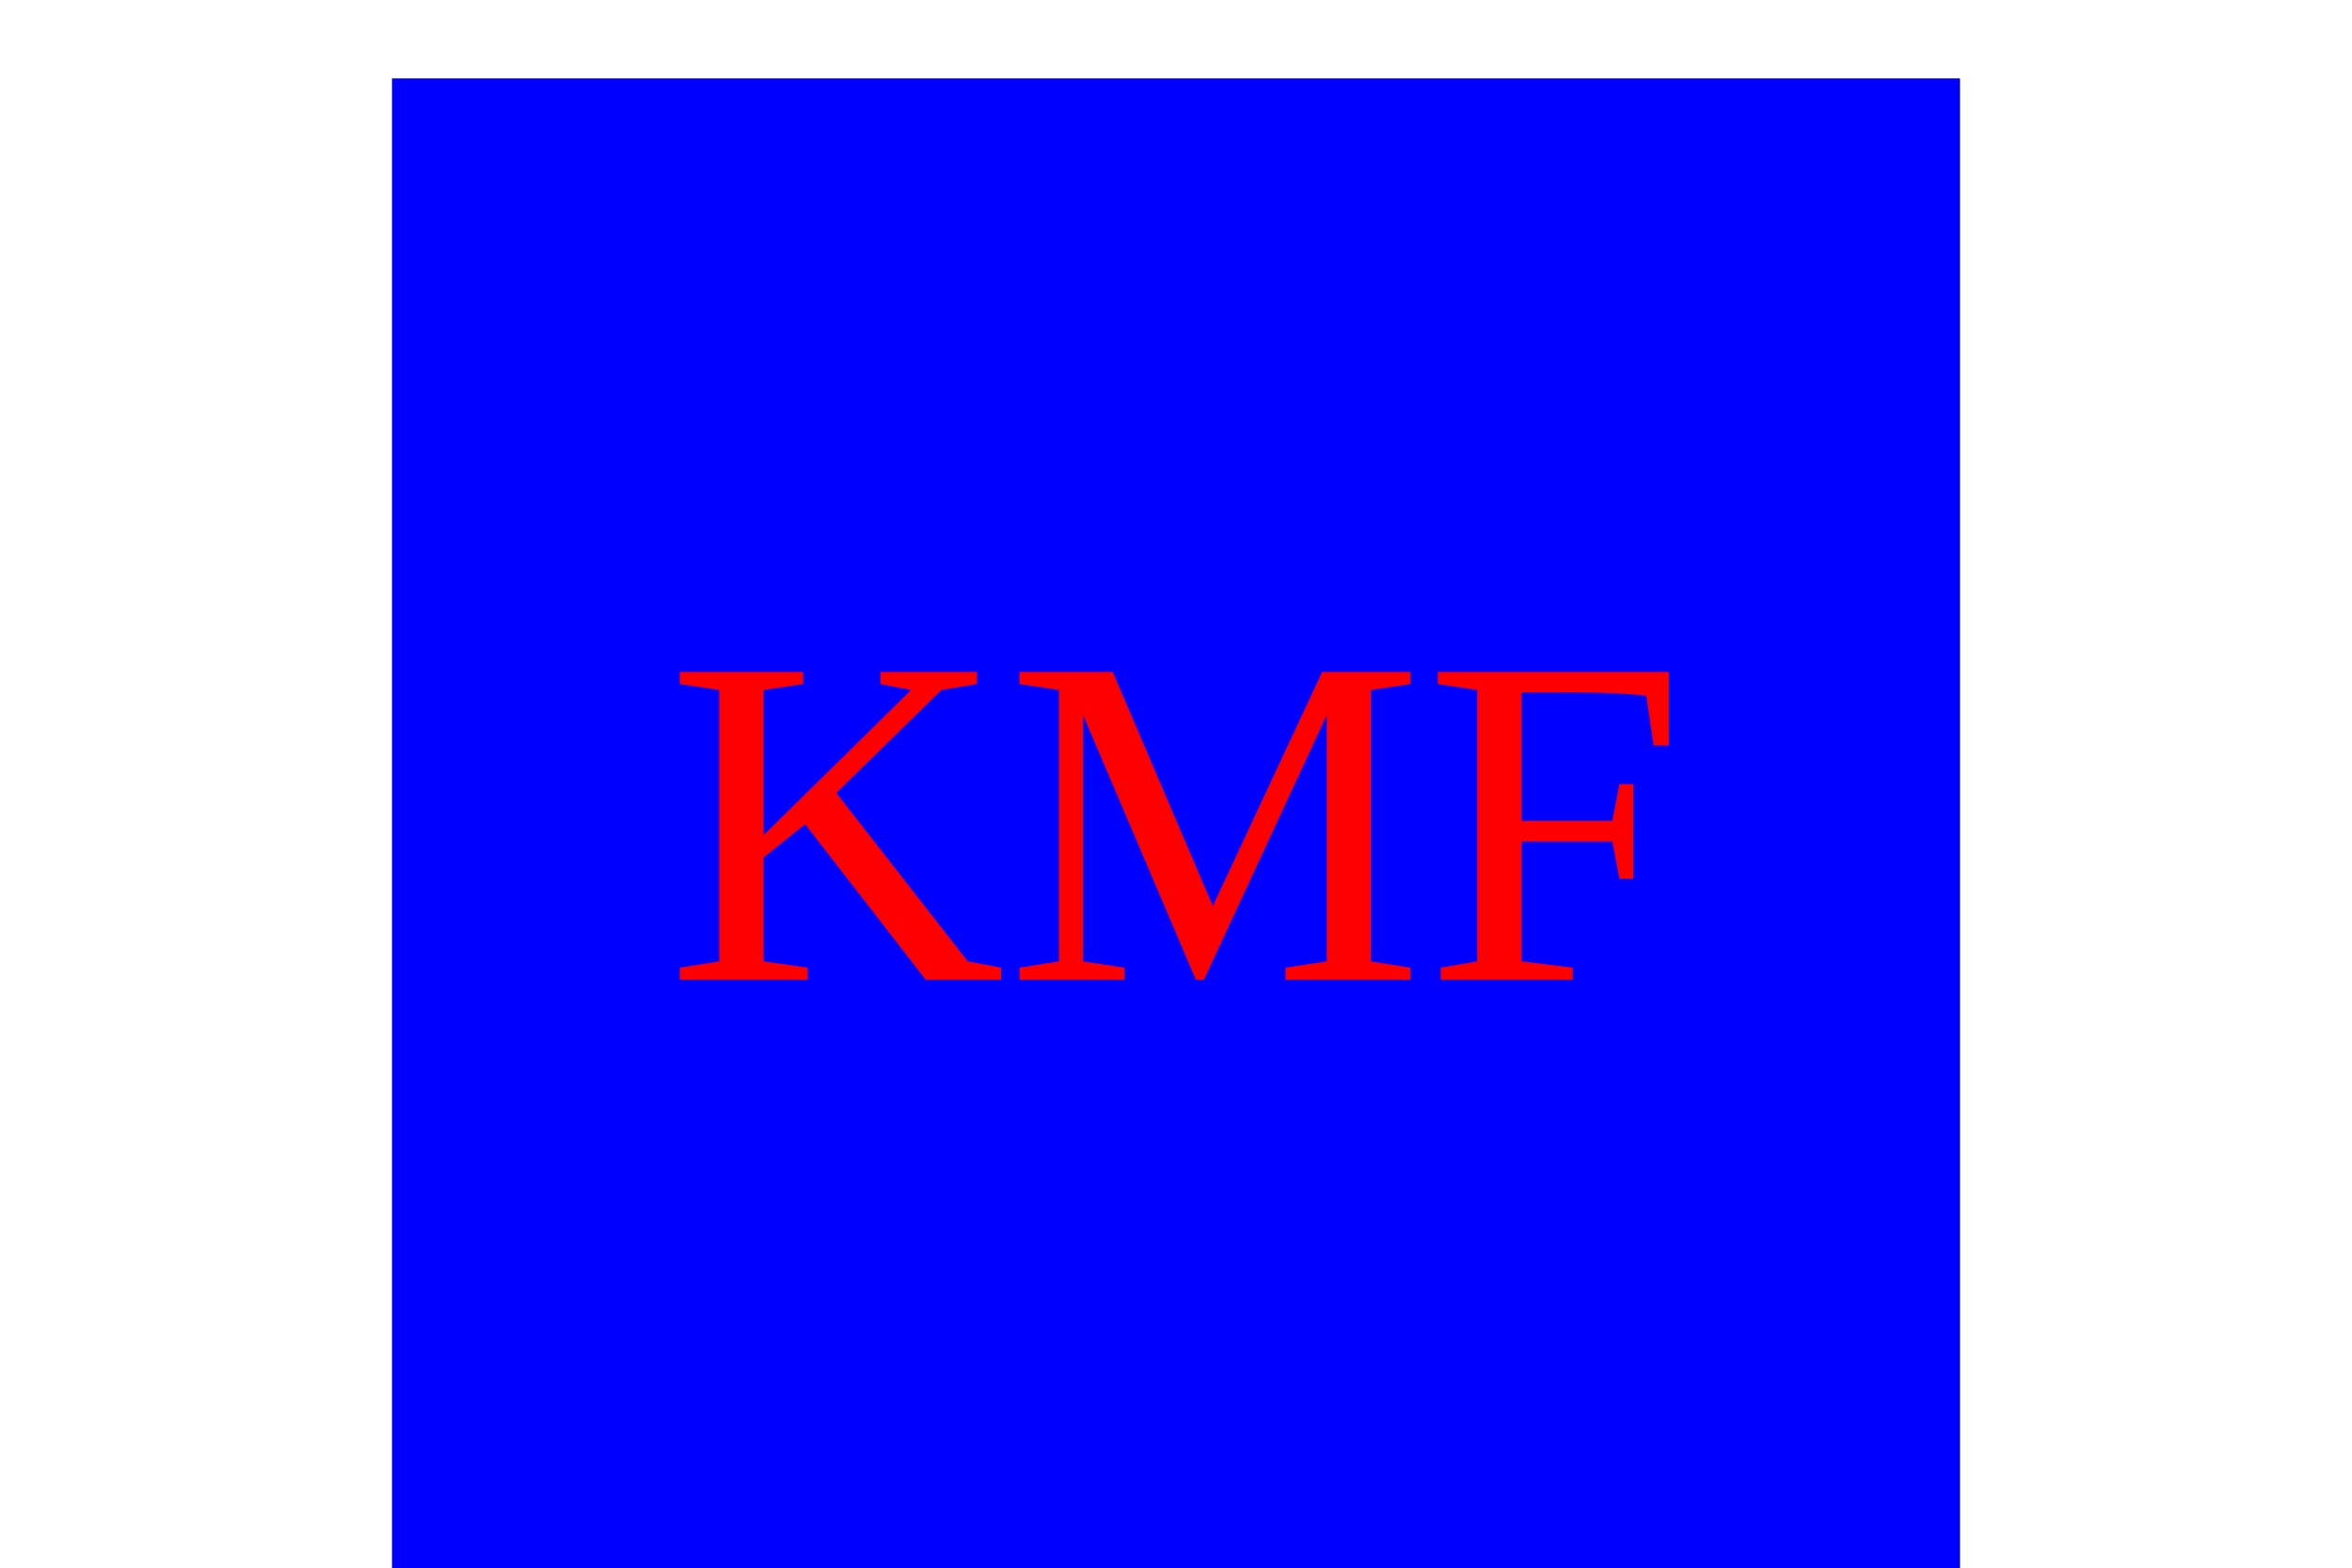
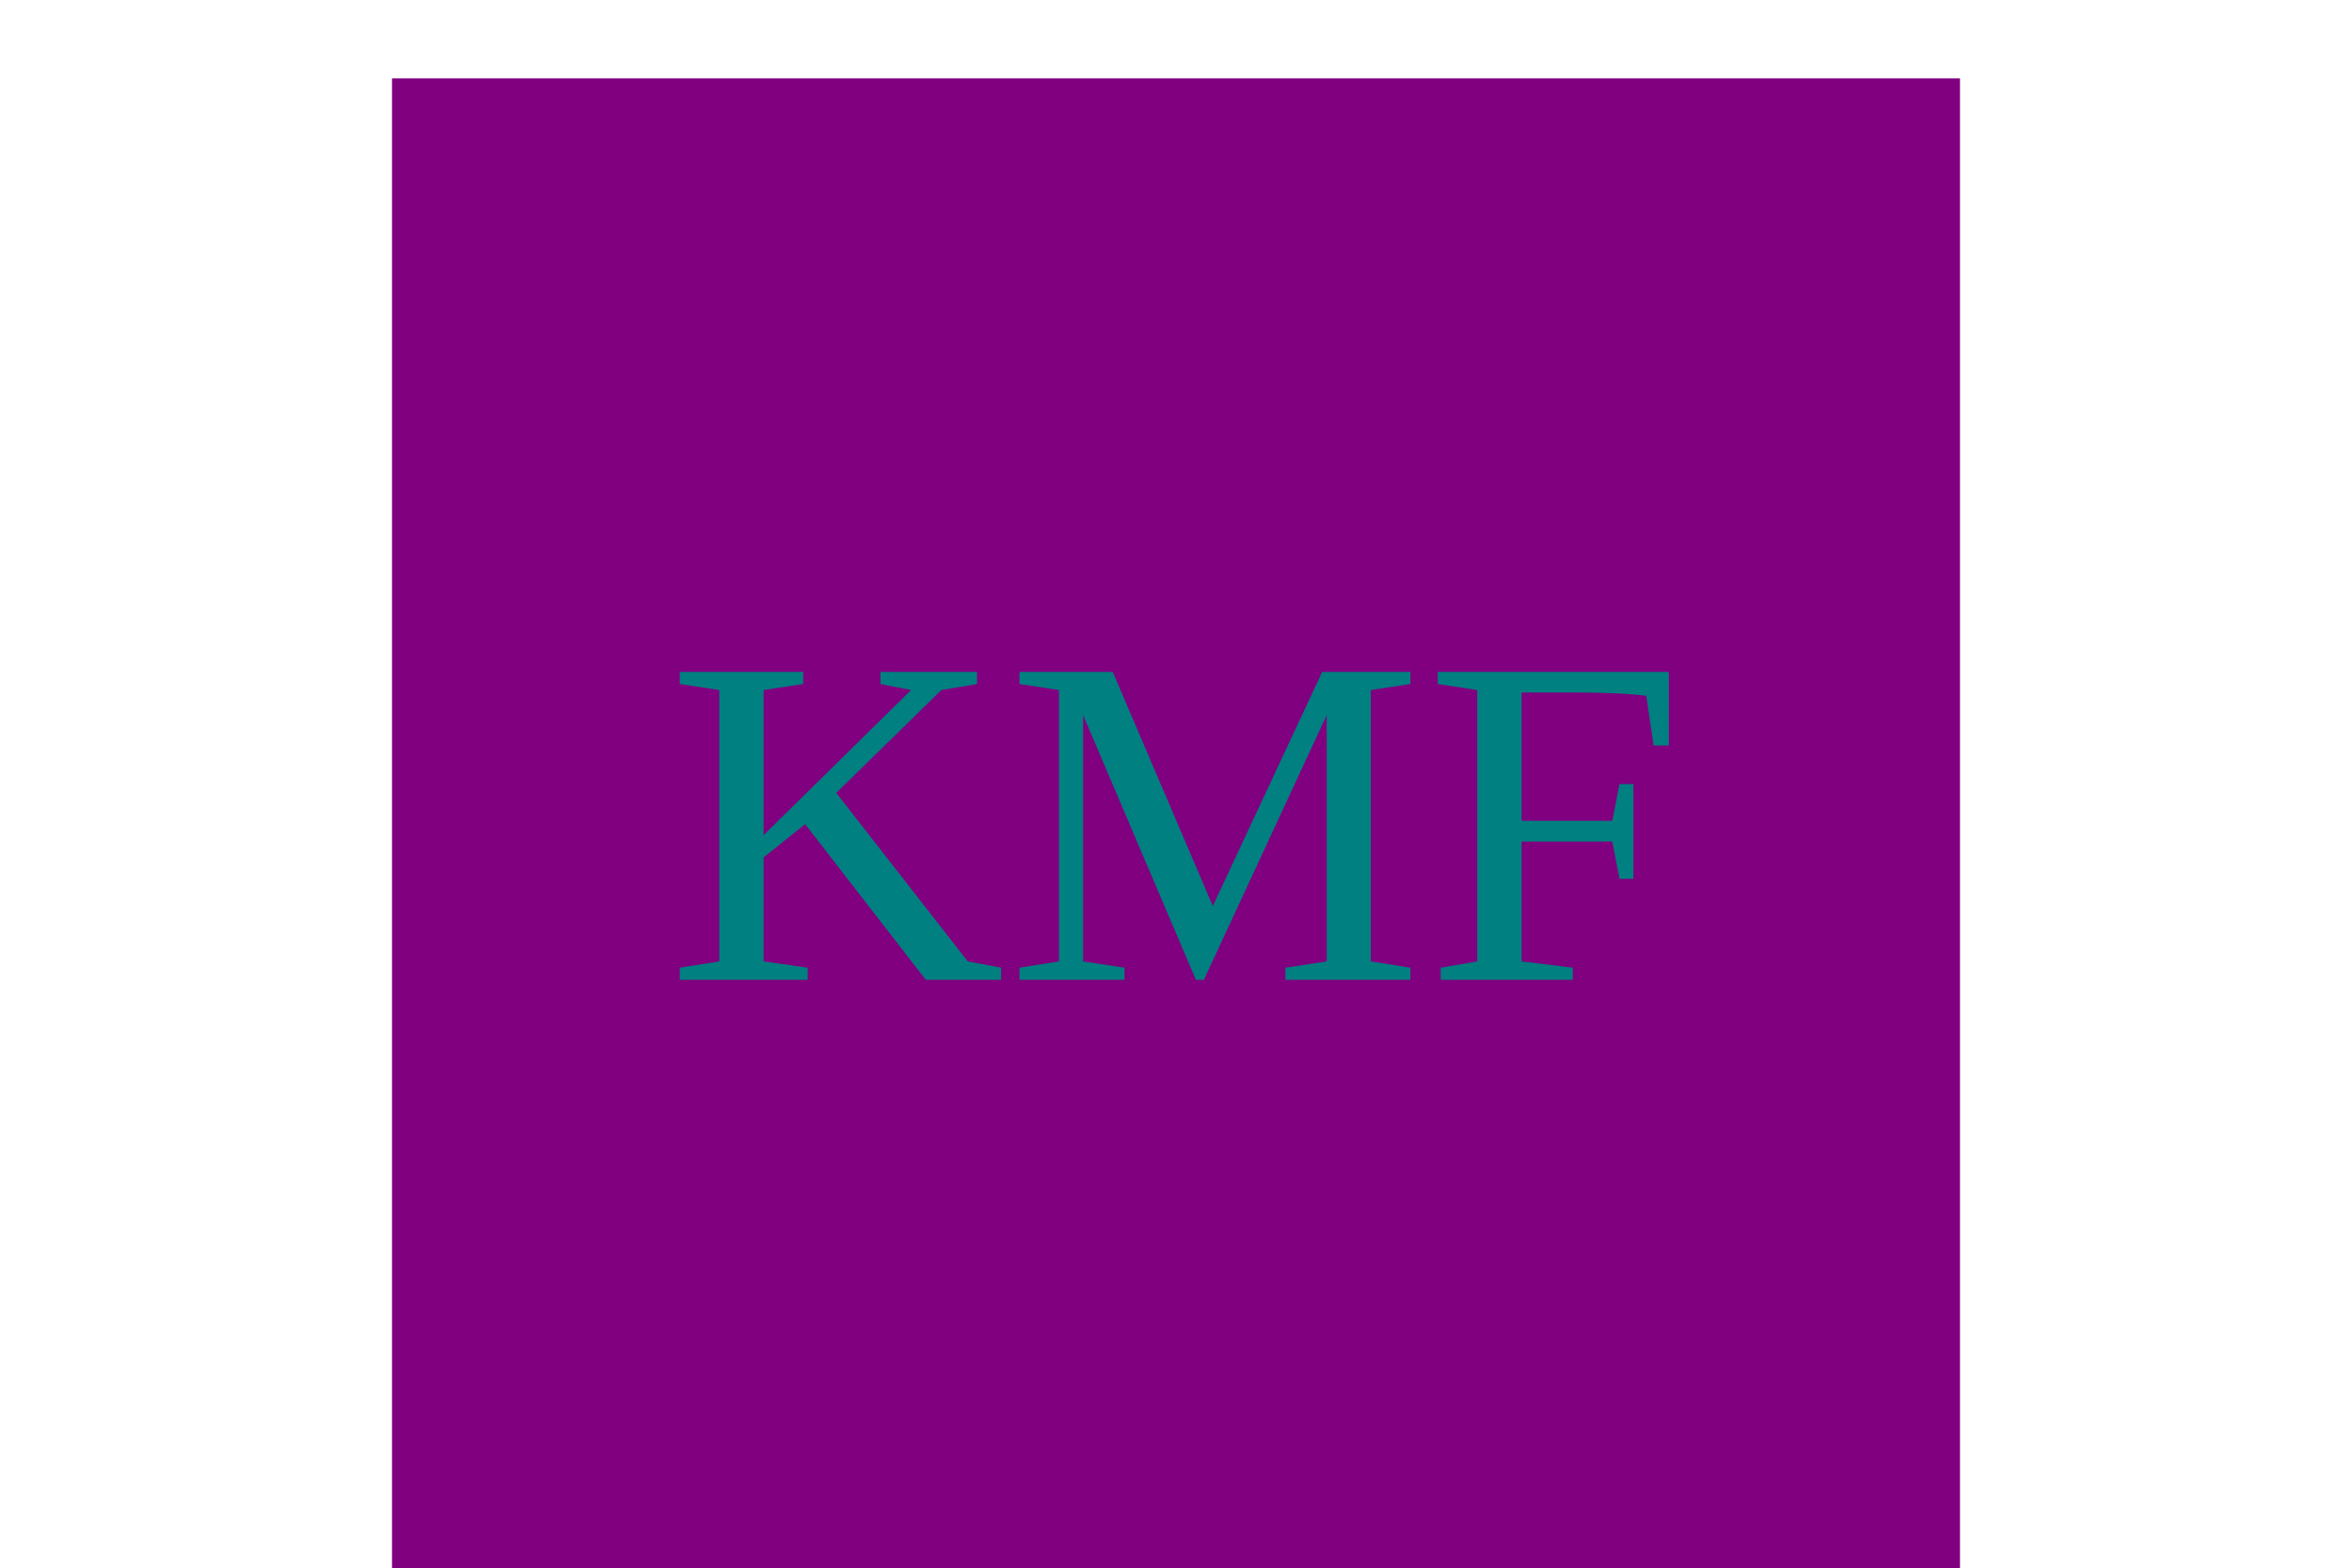
<svg xmlns="http://www.w3.org/2000/svg" version="1.1" width="300" height="200">
-   <rect x="50" y="10" width="200" height="200" fill="Blue" />
-   <text x="150" y="125" font-size="60" text-anchor="middle" fill="Red">KMF</text>
+   <rect x="50" y="10" width="200" height="200" fill="Purple" />
+   <text x="150" y="125" font-size="60" text-anchor="middle" fill="Teal">KMF</text>
</svg>
